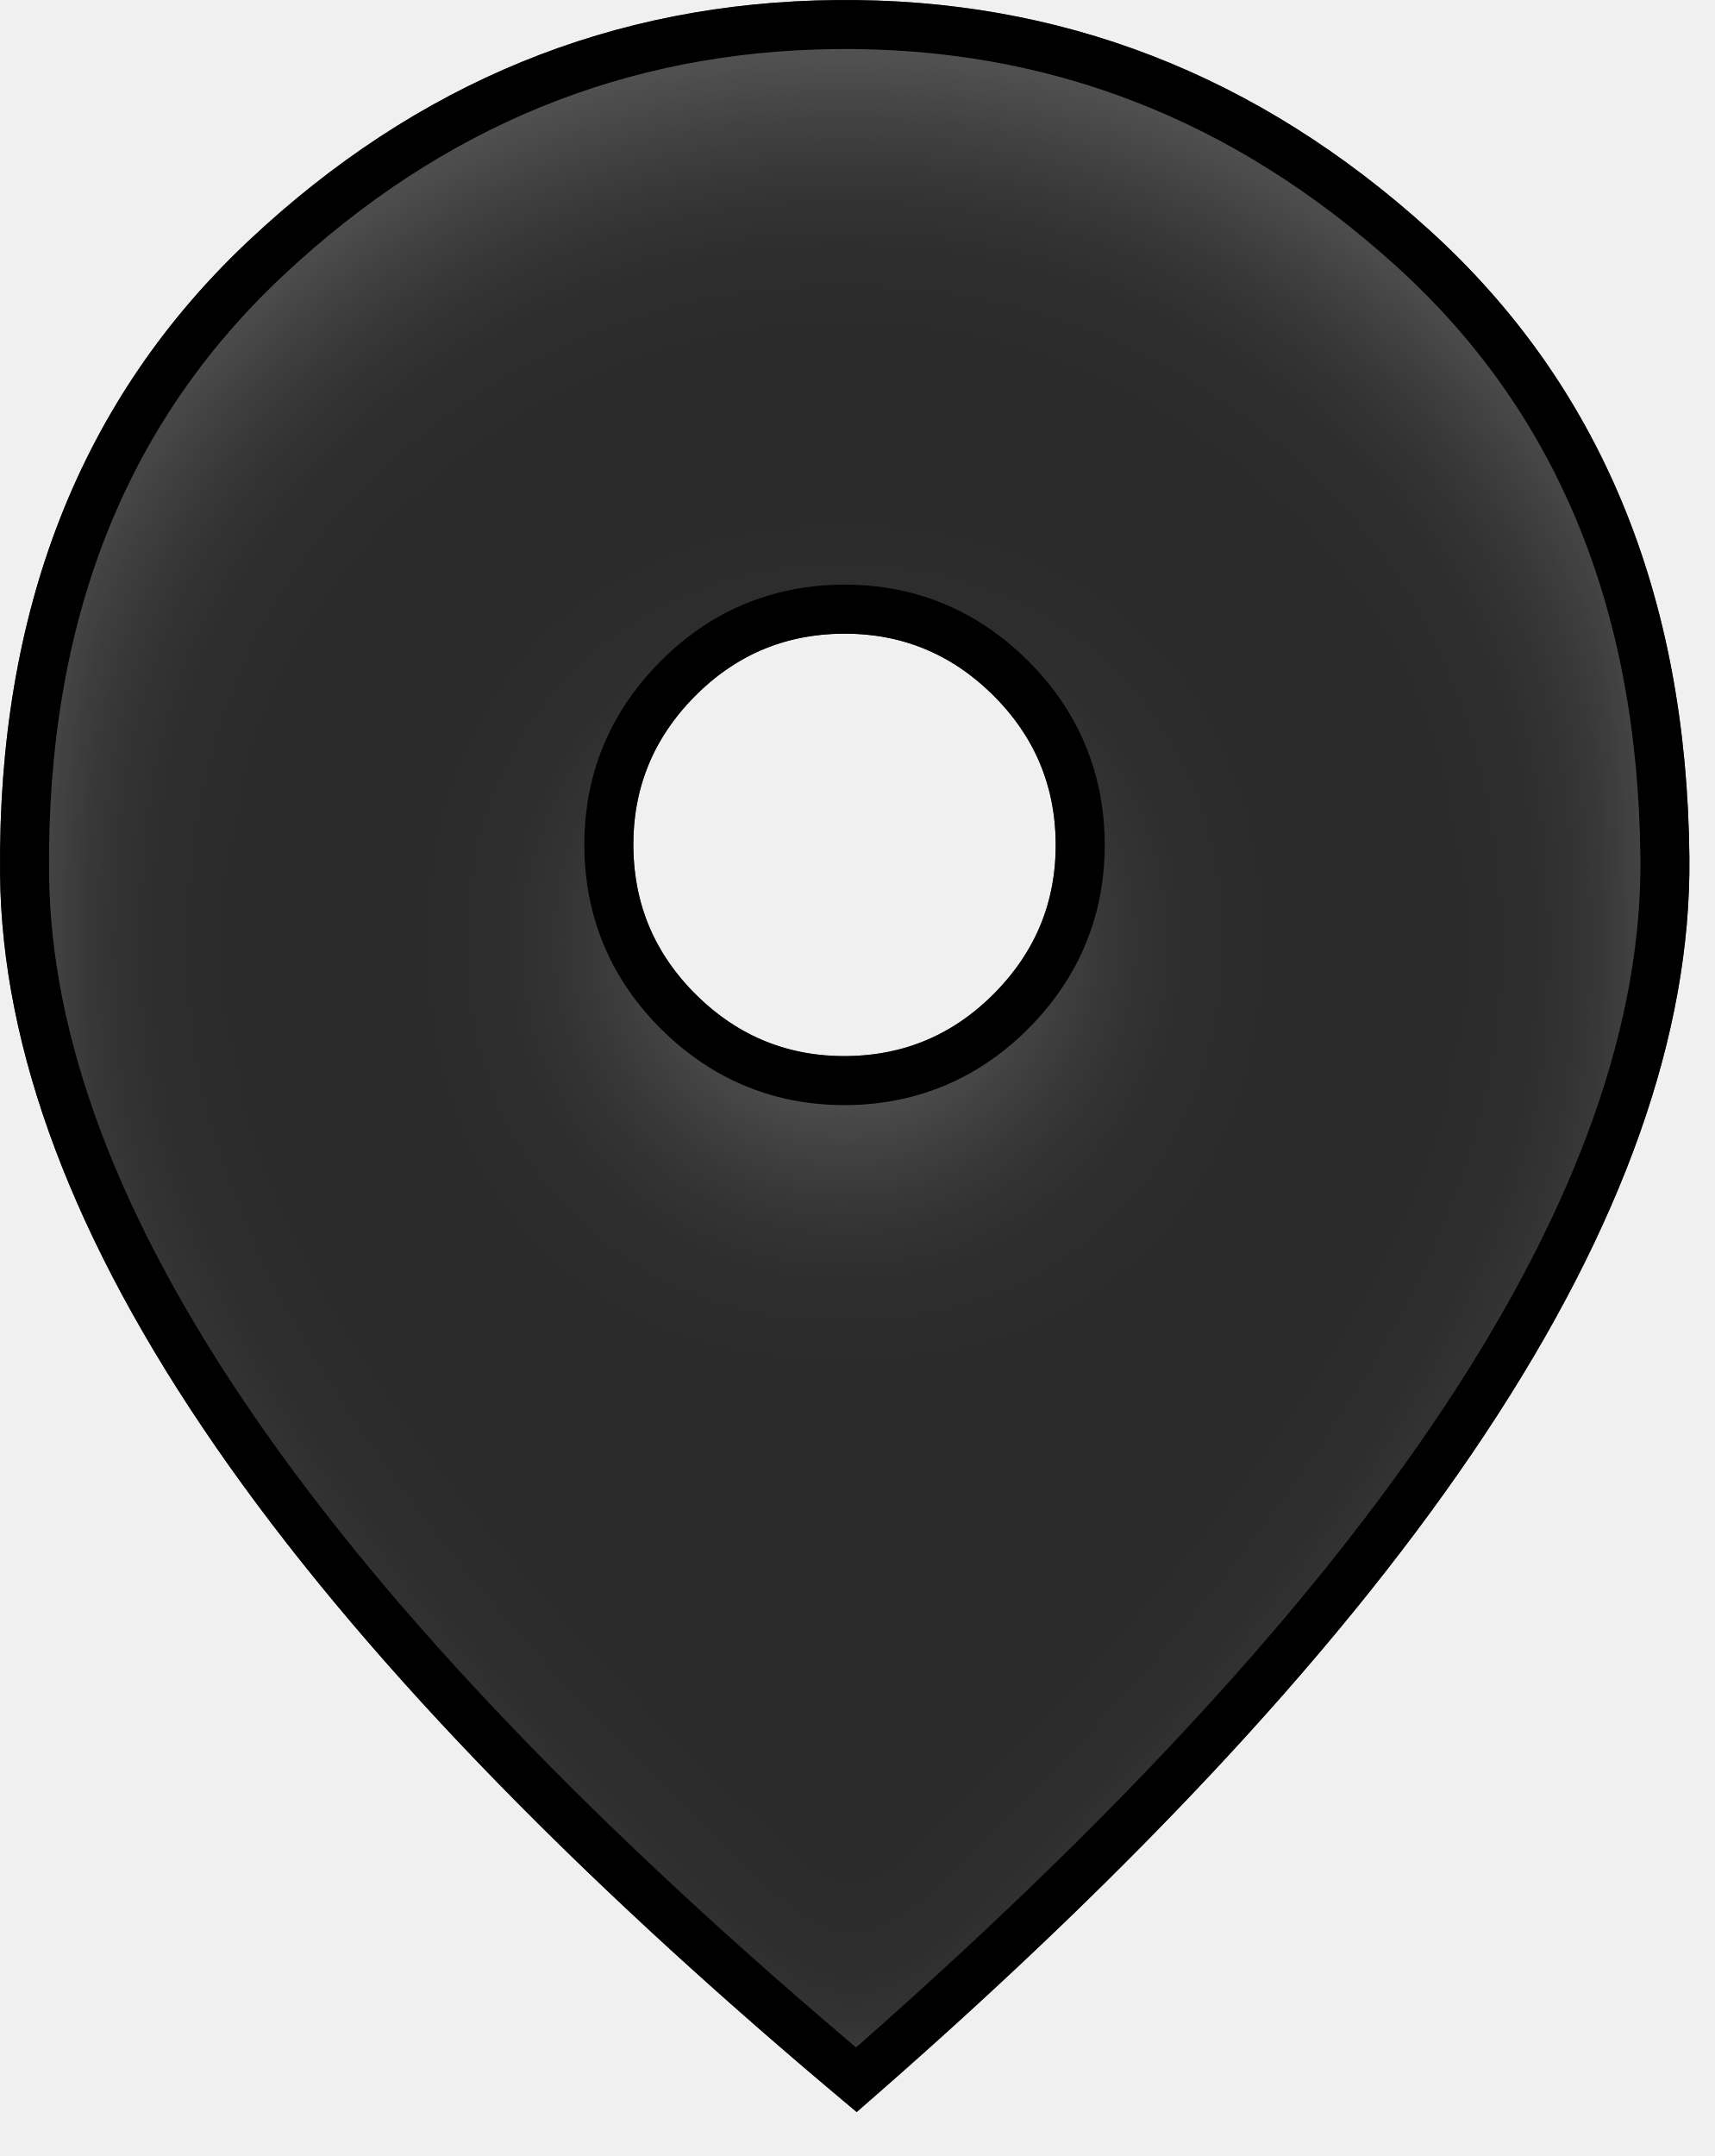
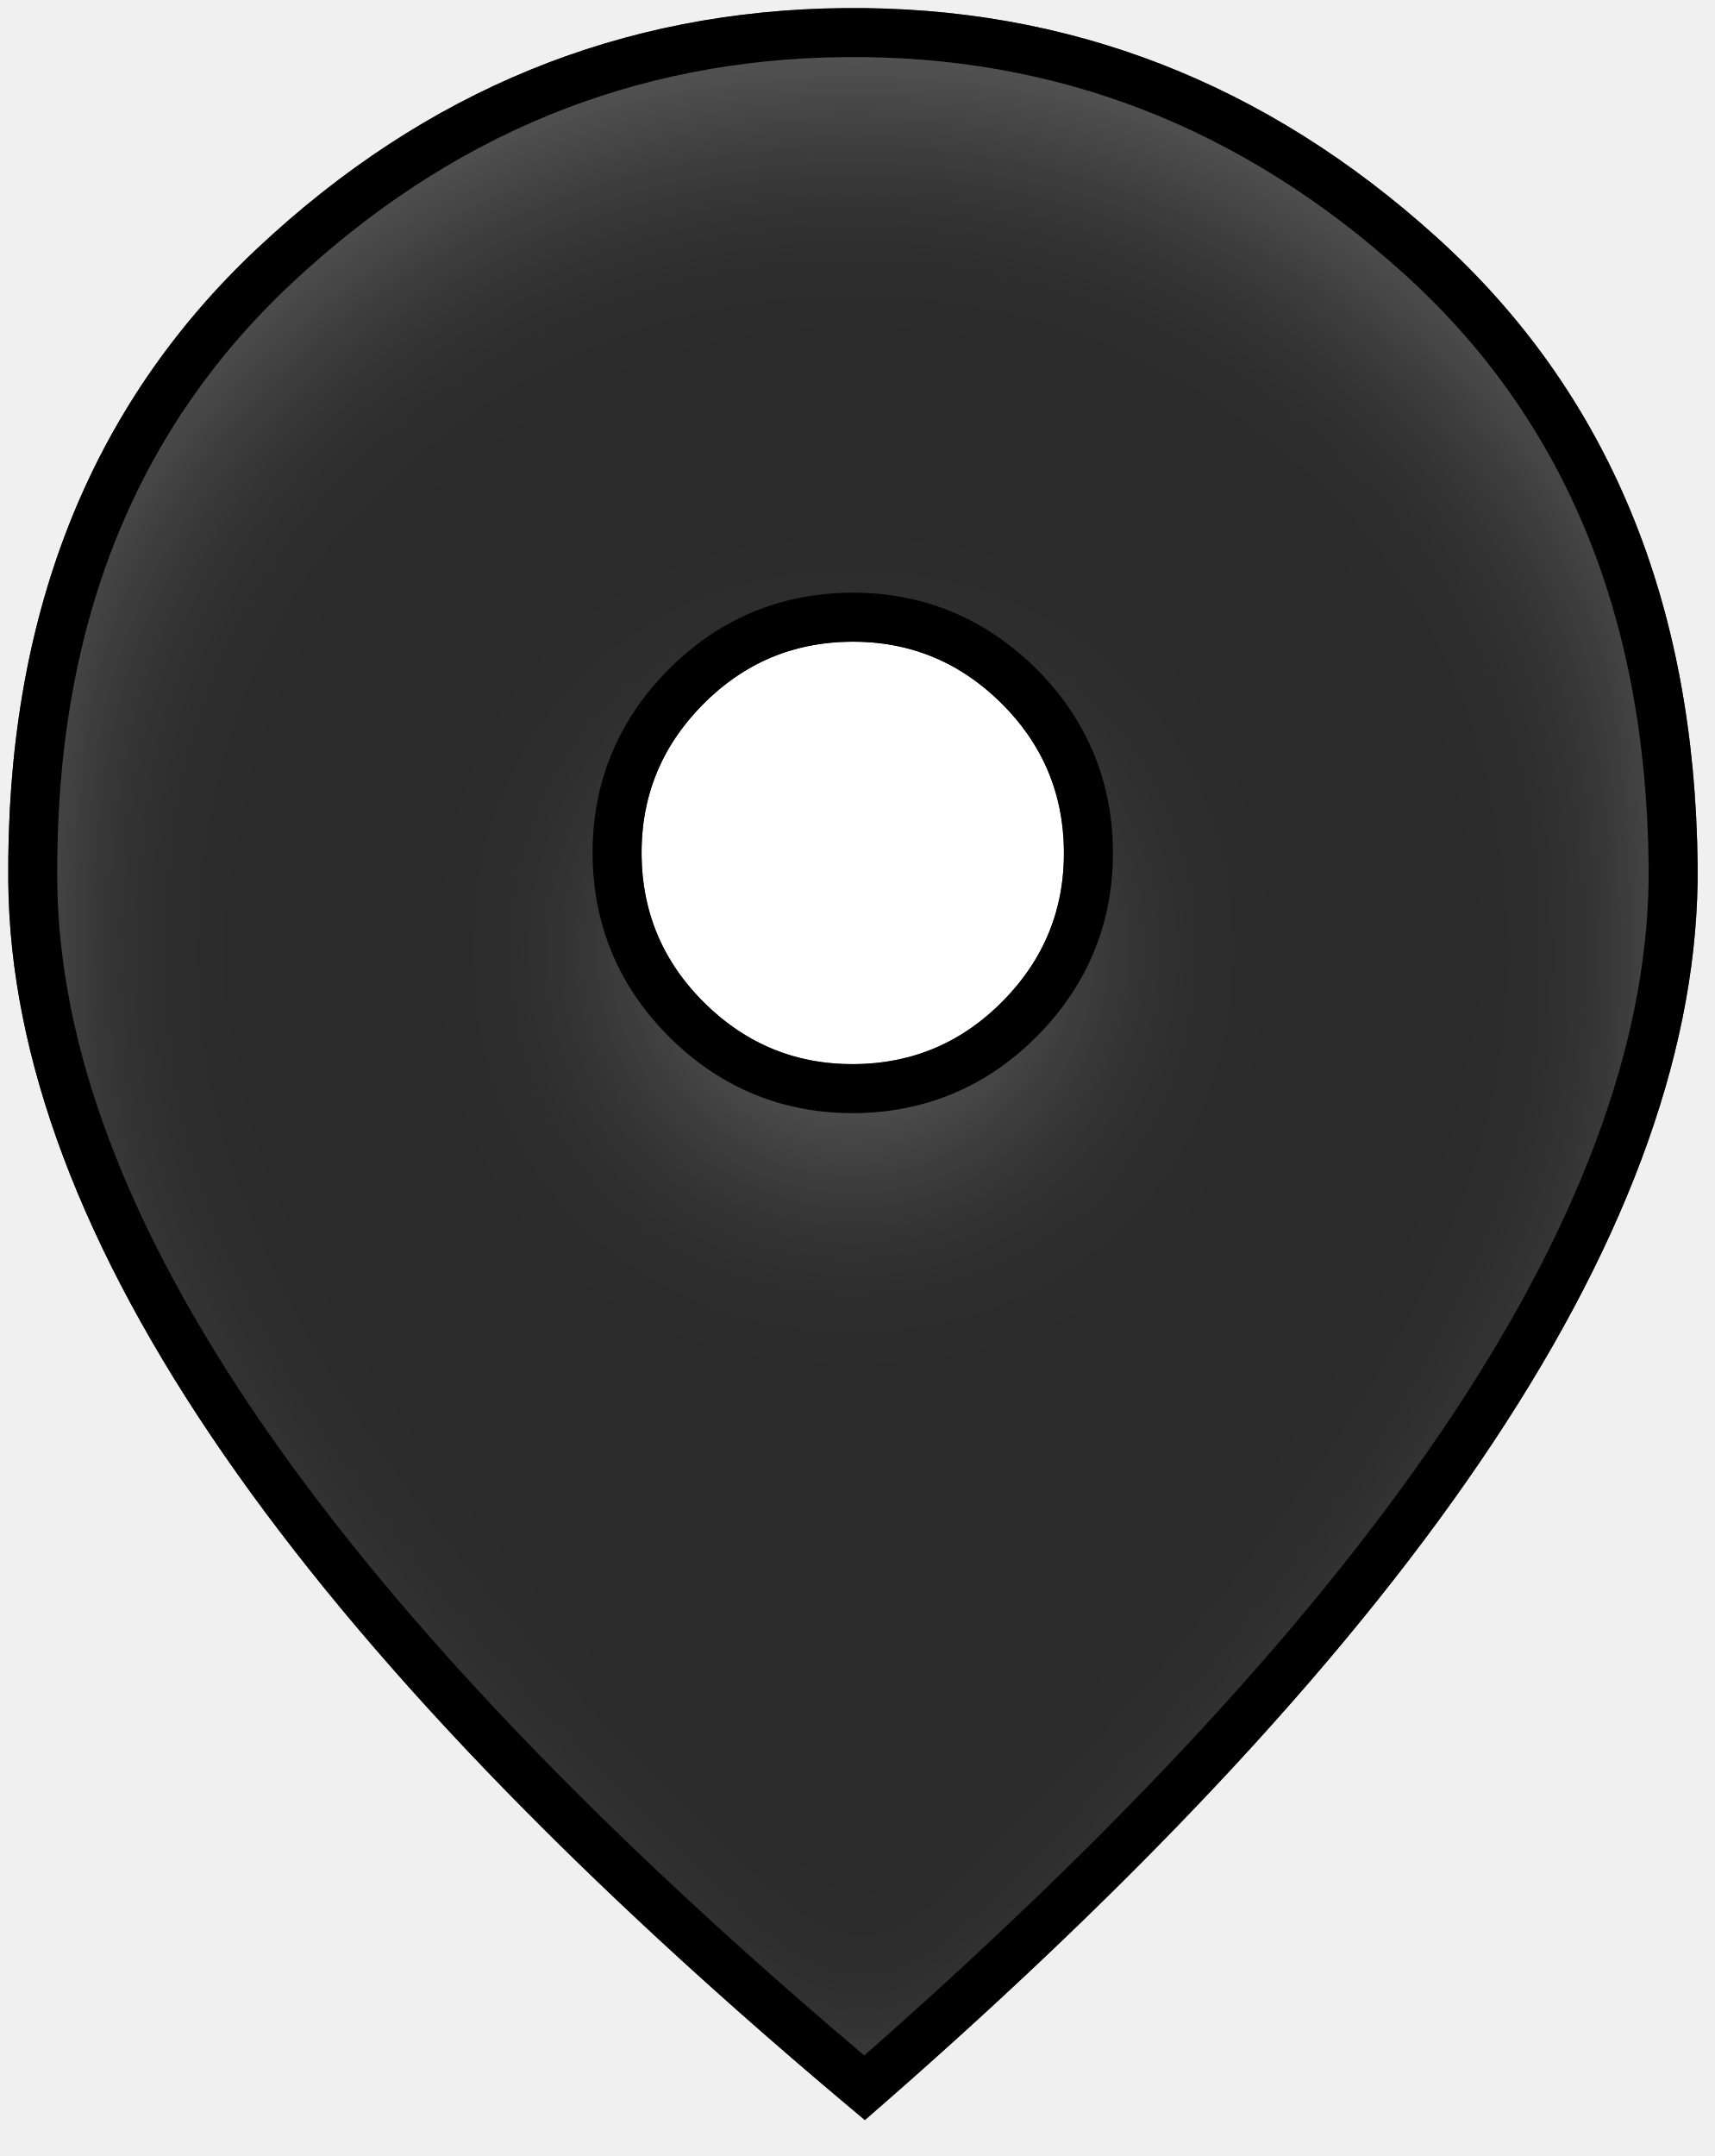
<svg xmlns="http://www.w3.org/2000/svg" width="35" height="44" viewBox="0 0 35 44" fill="none">
-   <g filter="url(#filter0_i_1047_95)">
-     <path d="M17.279 21.552C18.465 21.541 19.476 21.109 20.311 20.257C21.148 19.405 21.56 18.386 21.549 17.201C21.537 16.015 21.105 15.005 20.253 14.169C19.401 13.333 18.382 12.921 17.197 12.932C16.012 12.943 15.001 13.375 14.165 14.227C13.329 15.079 12.917 16.098 12.928 17.283C12.939 18.469 13.371 19.479 14.223 20.315C15.075 21.151 16.094 21.564 17.279 21.552ZM17.486 43.104C11.656 38.238 7.293 33.709 4.397 29.516C1.501 25.323 0.036 21.43 0.001 17.838C-0.05 12.45 1.642 8.141 5.077 4.911C8.513 1.681 12.511 0.045 17.073 0.001C21.635 -0.043 25.664 1.517 29.161 4.681C32.658 7.845 34.432 12.12 34.484 17.508C34.518 21.1 33.128 25.02 30.312 29.268C27.497 33.516 23.222 38.128 17.486 43.104Z" fill="#2B2B2B" />
+   <ellipse cx="17" cy="18.5" rx="8" ry="7.5" fill="white" />
+   <g filter="url(#filter0_i_1055_99)">
+     <path d="M17.448 21.716C18.633 21.705 19.643 21.273 20.48 20.421C21.316 19.569 21.728 18.55 21.716 17.365C21.705 16.18 21.273 15.169 20.421 14.333C19.569 13.497 18.55 13.085 17.365 13.096C16.18 13.107 15.169 13.539 14.333 14.391C13.497 15.243 13.085 16.262 13.096 17.448C13.107 18.633 13.539 19.643 14.391 20.48C15.243 21.316 16.262 21.728 17.448 21.716ZM17.654 43.268C11.824 38.403 7.461 33.873 4.565 29.68C1.669 25.487 0.203 21.594 0.169 18.002C0.118 12.614 1.81 8.305 5.245 5.075C8.681 1.845 12.68 0.209 17.241 0.165C21.803 0.121 25.832 1.681 29.329 4.845C32.826 8.009 34.6 12.284 34.652 17.672C34.686 21.264 33.295 25.184 30.48 29.432C27.665 33.68 23.39 38.292 17.654 43.268Z" fill="#2B2B2B" />
  </g>
-   <path d="M17.078 0.501C21.51 0.459 25.418 1.969 28.825 5.052C32.203 8.108 33.934 12.243 33.984 17.513C34.017 20.971 32.678 24.794 29.895 28.992C27.167 33.109 23.033 37.593 17.48 42.444C11.834 37.7 7.615 33.296 4.808 29.232C1.946 25.088 0.534 21.291 0.501 17.833C0.451 12.563 2.101 8.396 5.419 5.276C8.767 2.129 12.647 0.543 17.078 0.501ZM17.192 12.432C15.873 12.445 14.736 12.93 13.808 13.877C12.88 14.823 12.415 15.969 12.428 17.288C12.441 18.607 12.927 19.744 13.873 20.672C14.819 21.6 15.966 22.065 17.284 22.053C18.603 22.04 19.74 21.553 20.668 20.607C21.596 19.661 22.061 18.515 22.049 17.196C22.036 15.877 21.549 14.74 20.603 13.812C19.657 12.884 18.511 12.419 17.192 12.432Z" stroke="black" />
+   <path d="M17.246 0.665C21.678 0.623 25.586 2.133 28.993 5.216C32.371 8.272 34.101 12.407 34.152 17.677C34.185 21.135 32.846 24.958 30.063 29.156C27.335 33.273 23.201 37.757 17.648 42.608C12.002 37.864 7.783 33.46 4.976 29.396C2.114 25.252 0.702 21.456 0.669 17.997C0.619 12.727 2.269 8.56 5.587 5.44C8.935 2.293 12.815 0.707 17.246 0.665ZM17.36 12.596C16.041 12.609 14.904 13.095 13.976 14.041C13.047 14.987 12.583 16.133 12.596 17.452C12.609 18.771 13.095 19.908 14.041 20.836C14.987 21.764 16.133 22.229 17.452 22.217C18.771 22.204 19.908 21.717 20.836 20.771C21.764 19.825 22.229 18.679 22.217 17.36C22.204 16.041 21.717 14.904 20.771 13.976C19.825 13.048 18.679 12.584 17.36 12.596Z" stroke="black" />
  <defs>
-     <filter id="filter0_i_1047_95" x="0" y="0" width="34.484" height="45.104" filterUnits="userSpaceOnUse" color-interpolation-filters="sRGB">
+     <filter id="filter0_i_1055_99" x="0.168" y="0.164" width="34.484" height="45.104" filterUnits="userSpaceOnUse" color-interpolation-filters="sRGB">
      <feFlood flood-opacity="0" result="BackgroundImageFix" />
      <feBlend mode="normal" in="SourceGraphic" in2="BackgroundImageFix" result="shape" />
      <feColorMatrix in="SourceAlpha" type="matrix" values="0 0 0 0 0 0 0 0 0 0 0 0 0 0 0 0 0 0 127 0" result="hardAlpha" />
      <feOffset dy="2" />
      <feGaussianBlur stdDeviation="2" />
      <feComposite in2="hardAlpha" operator="arithmetic" k2="-1" k3="1" />
      <feColorMatrix type="matrix" values="0 0 0 0 1 0 0 0 0 1 0 0 0 0 1 0 0 0 0.25 0" />
-       <feBlend mode="normal" in2="shape" result="effect1_innerShadow_1047_95" />
+       <feBlend mode="normal" in2="shape" result="effect1_innerShadow_1055_99" />
    </filter>
  </defs>
</svg>
